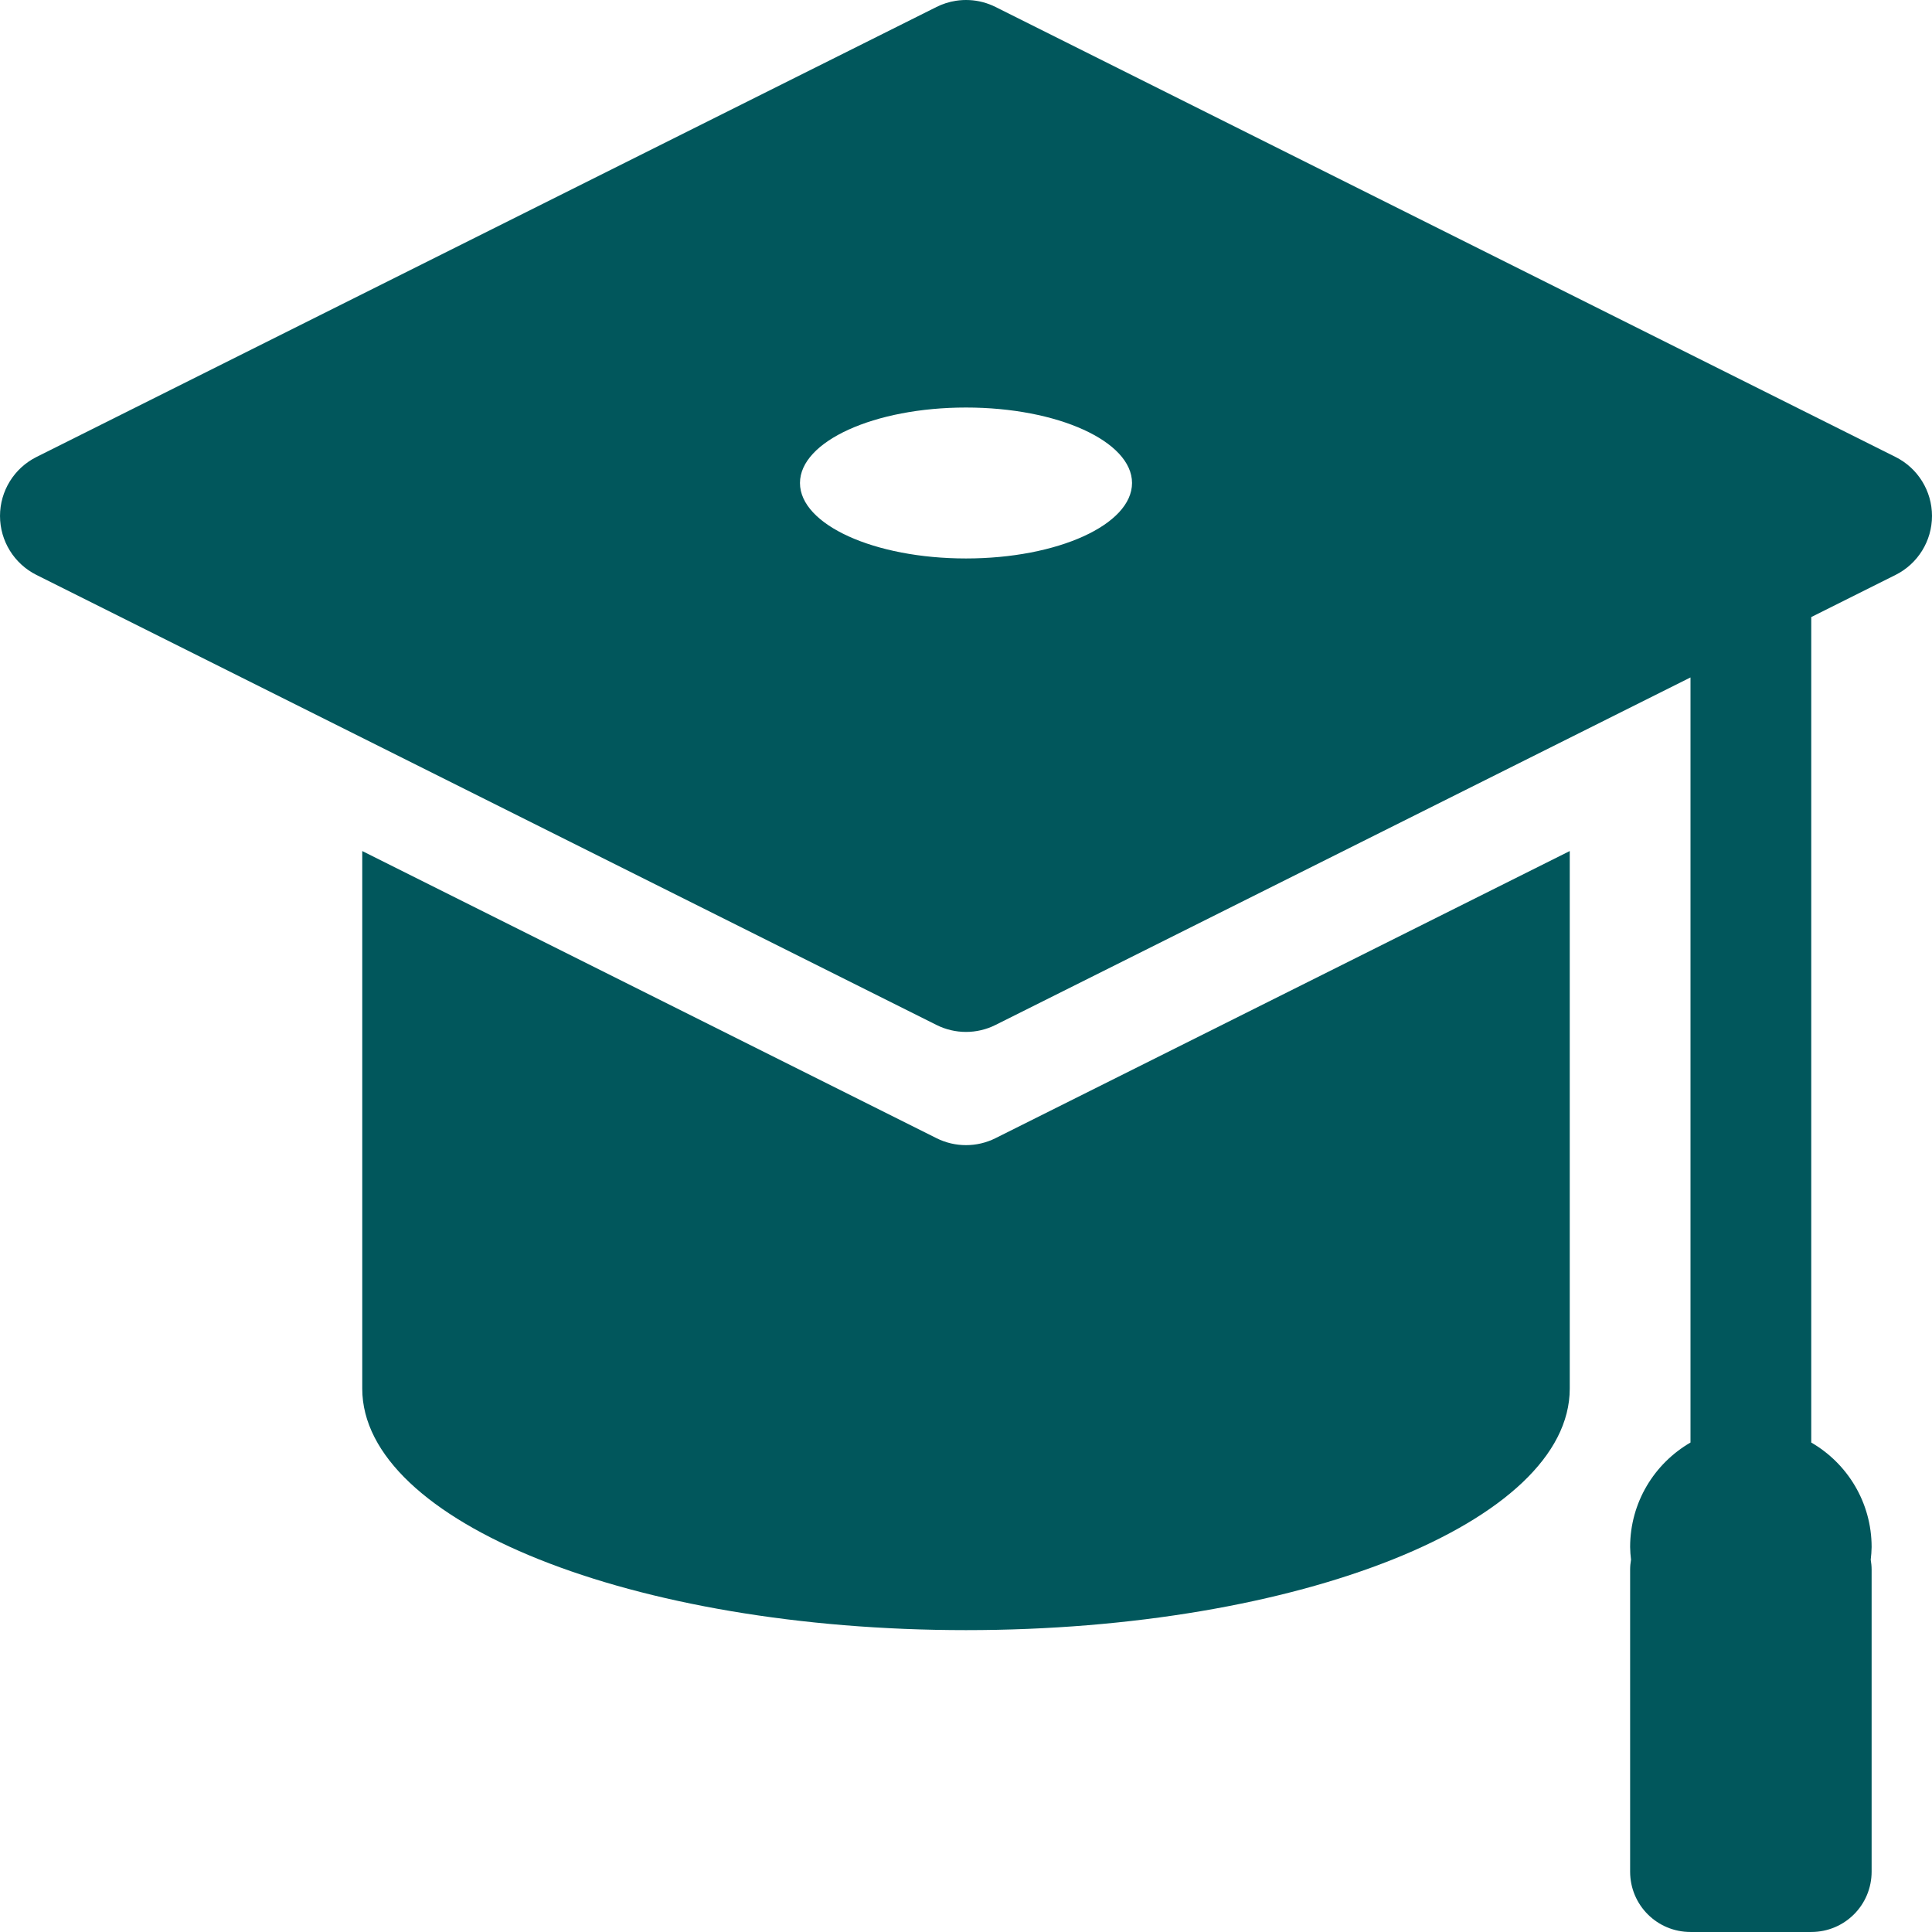
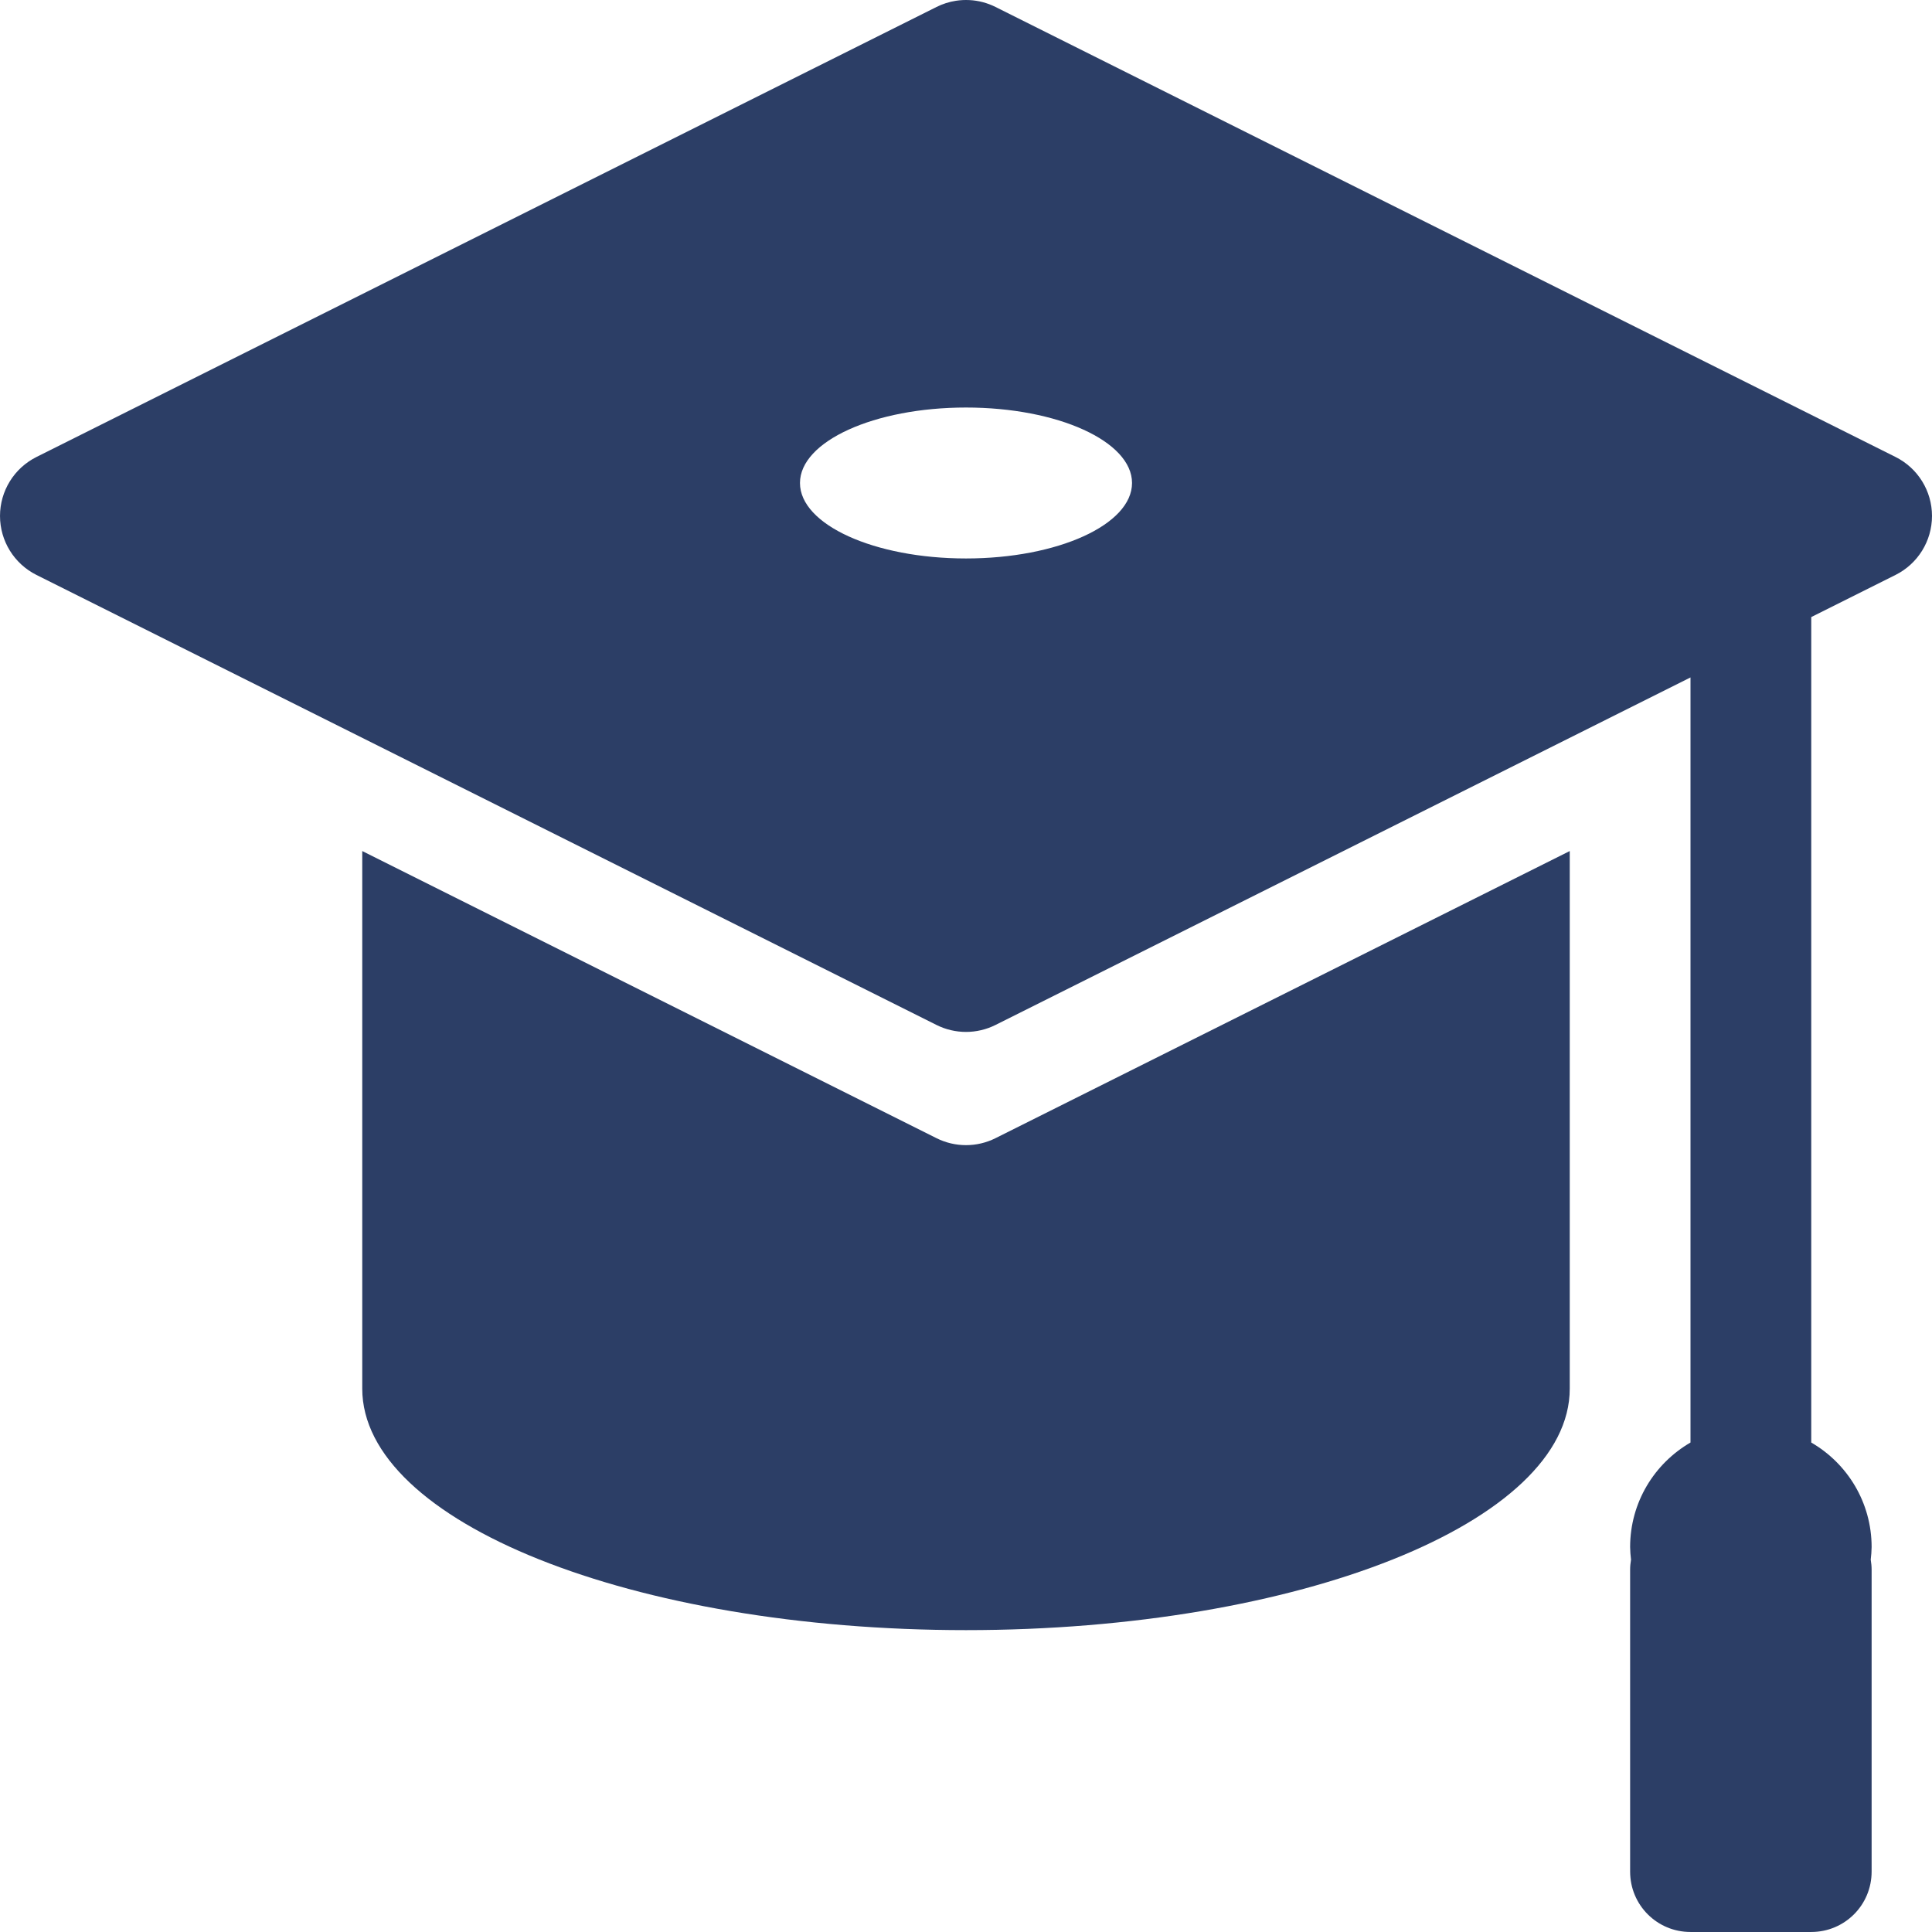
<svg xmlns="http://www.w3.org/2000/svg" version="1.1" viewBox="0 0 1024 1024">
-   <g fill="#01575c">
+   <g fill="#2c3e66">
    <path d="m513.8 0.047a34.945 34.945 0 0 0-7.178 0.369 34.945 34.945 0 0 0-10.248 3.273l-477.06 238.53a34.945 34.945 0 0 0 0 62.504l477.06 238.53a34.945 34.945 0 0 0 31.254 0l368.37-184.19v405.51c-19.124 11.067-32 31.731-32 55.416 0.043 2.228 0.202 4.451 0.477 6.662-0.29 1.739-0.477 3.514-0.477 5.338v160c0 17.728 14.272 32 32 32h64c17.728 0 32-14.272 32-32v-160c0-1.824-0.186-3.599-0.477-5.338 0.275-2.211 0.434-4.435 0.477-6.662 0-23.685-12.876-44.349-32-55.416v-437.51l44.69-22.346a34.945 34.945 0 0 0 0-62.504l-477.06-238.53a34.945 34.945 0 0 0-13.828-3.643zm-1.799 215.95a88 40 0 0 1 88 40 88 40 0 0 1-88 40 88 40 0 0 1-88-40 88 40 0 0 1 88-40z" />
    <path d="m192 451.07v284.93c0 70.692 143.27 128 320 128s320-57.308 320-128v-284.93l-304.37 152.19c-9.837 4.918-21.416 4.918-31.254 0z" />
  </g>
</svg>
